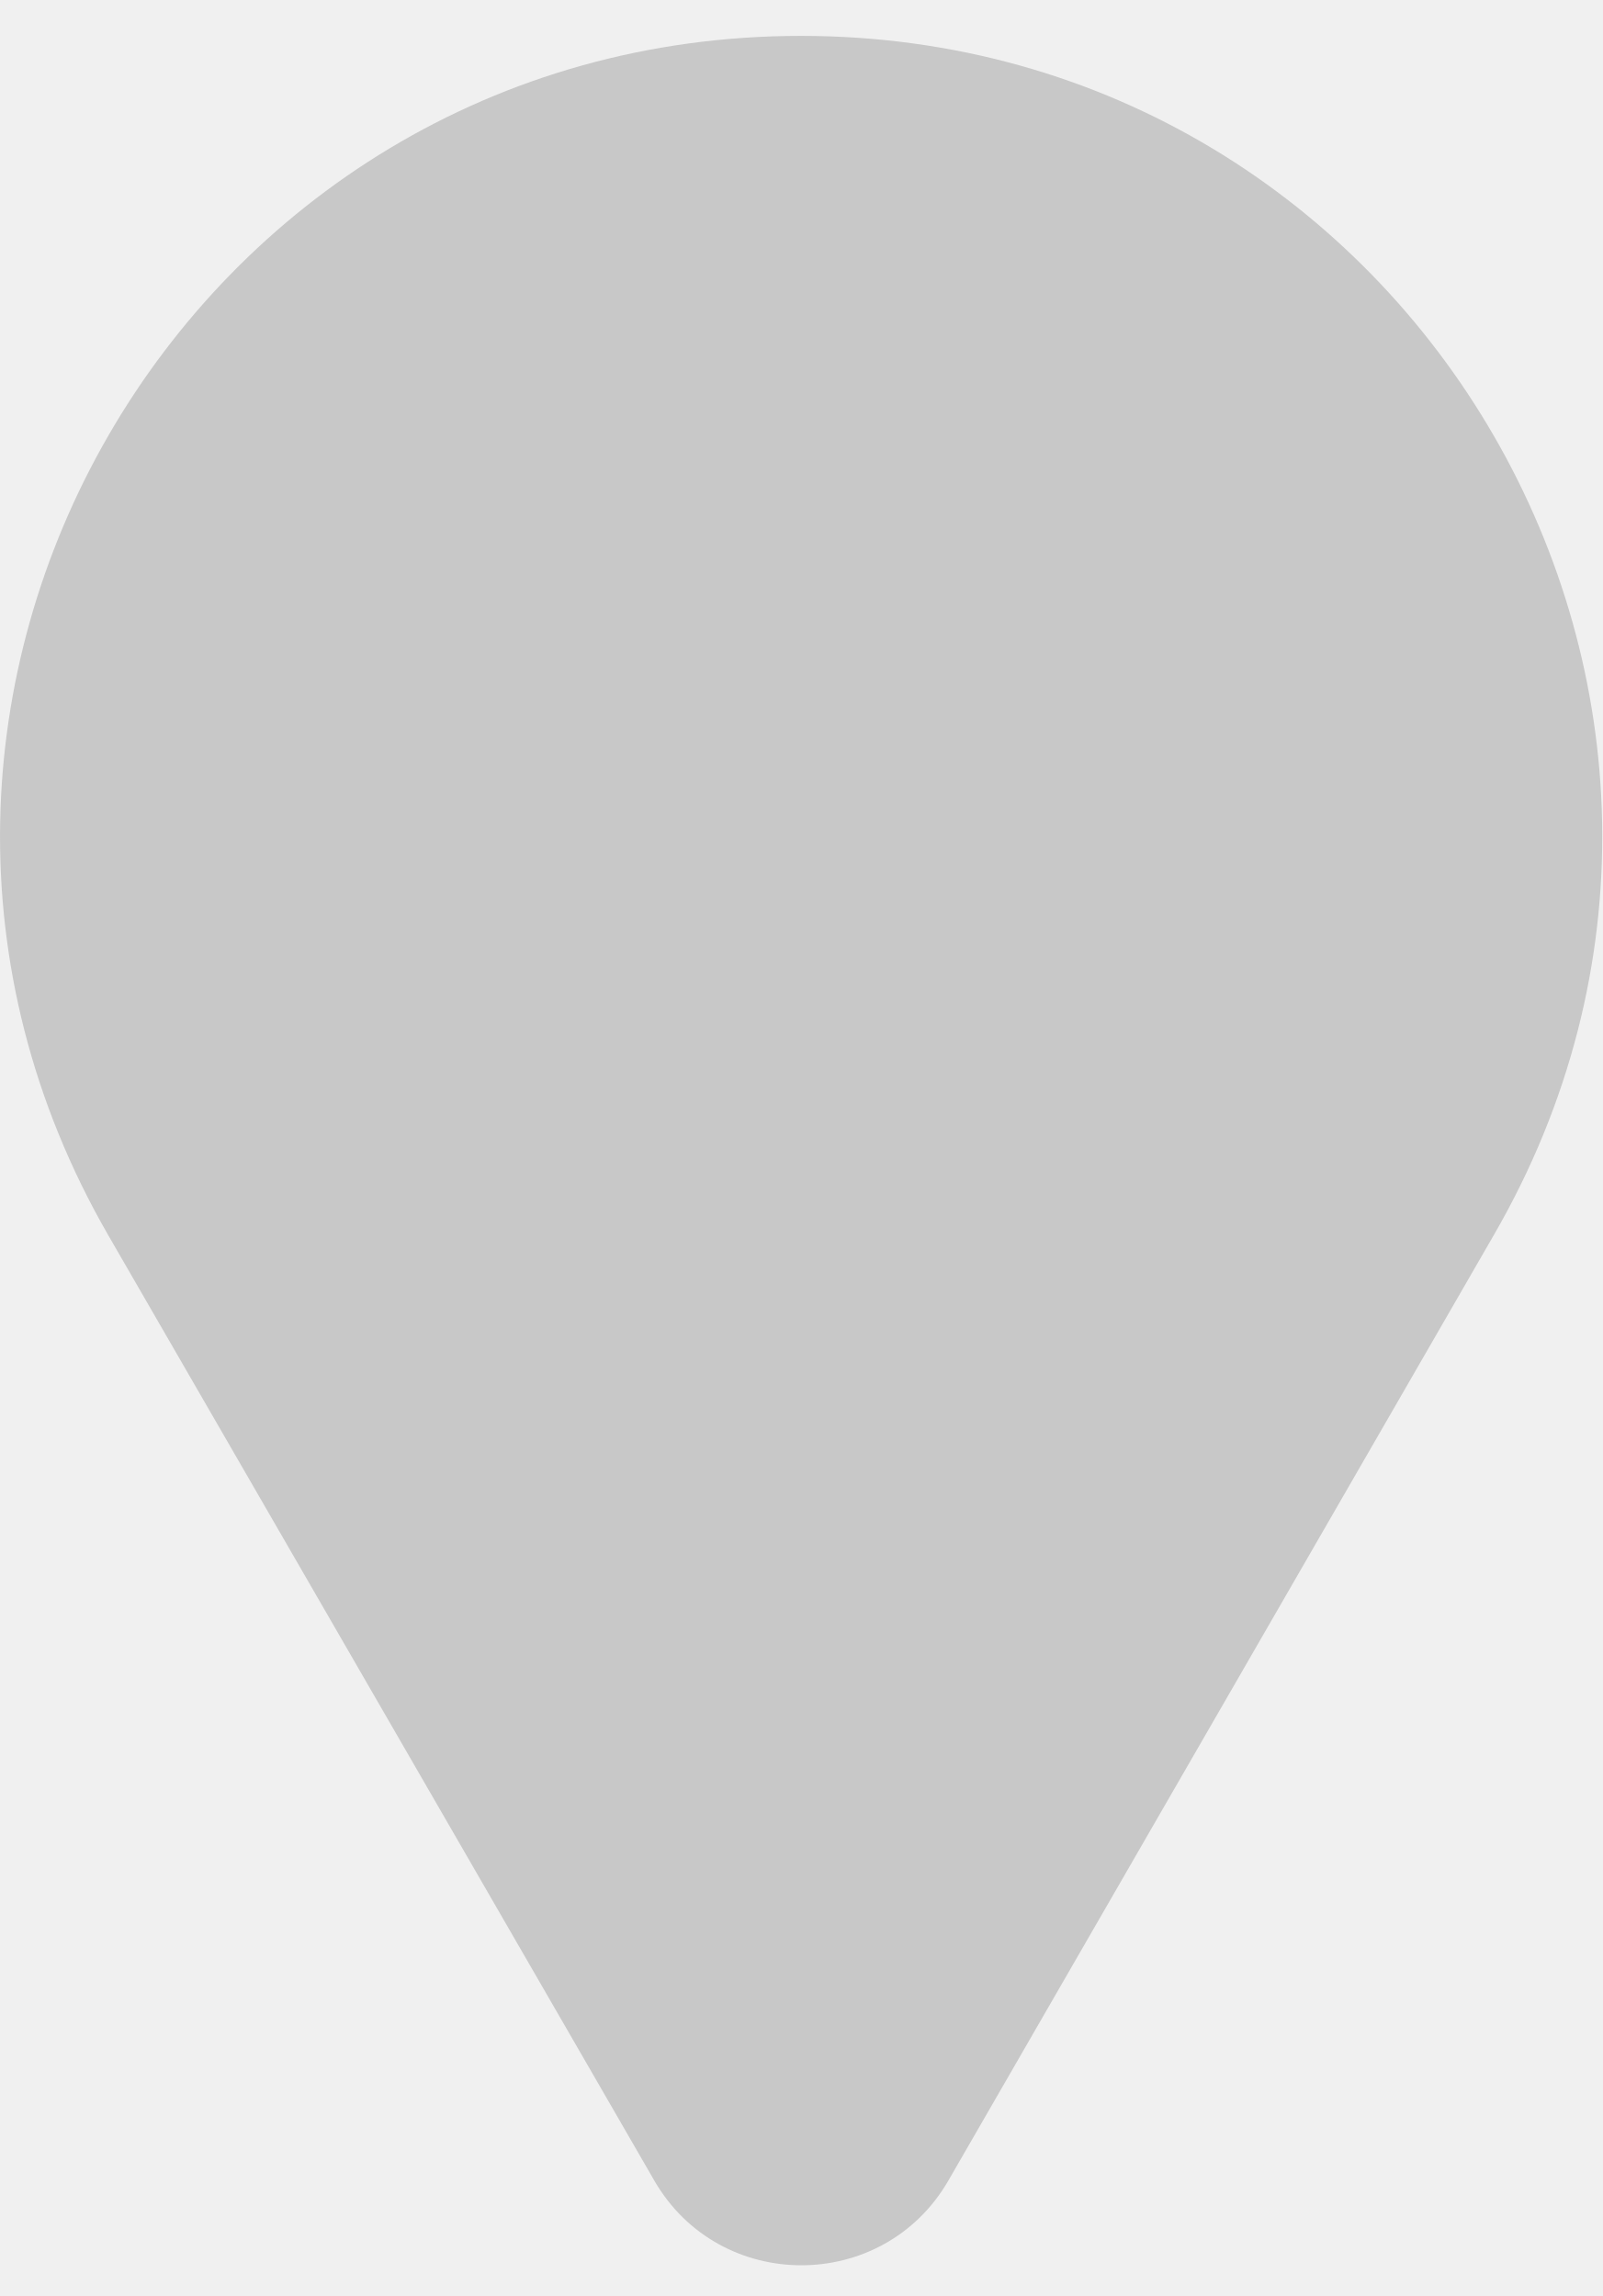
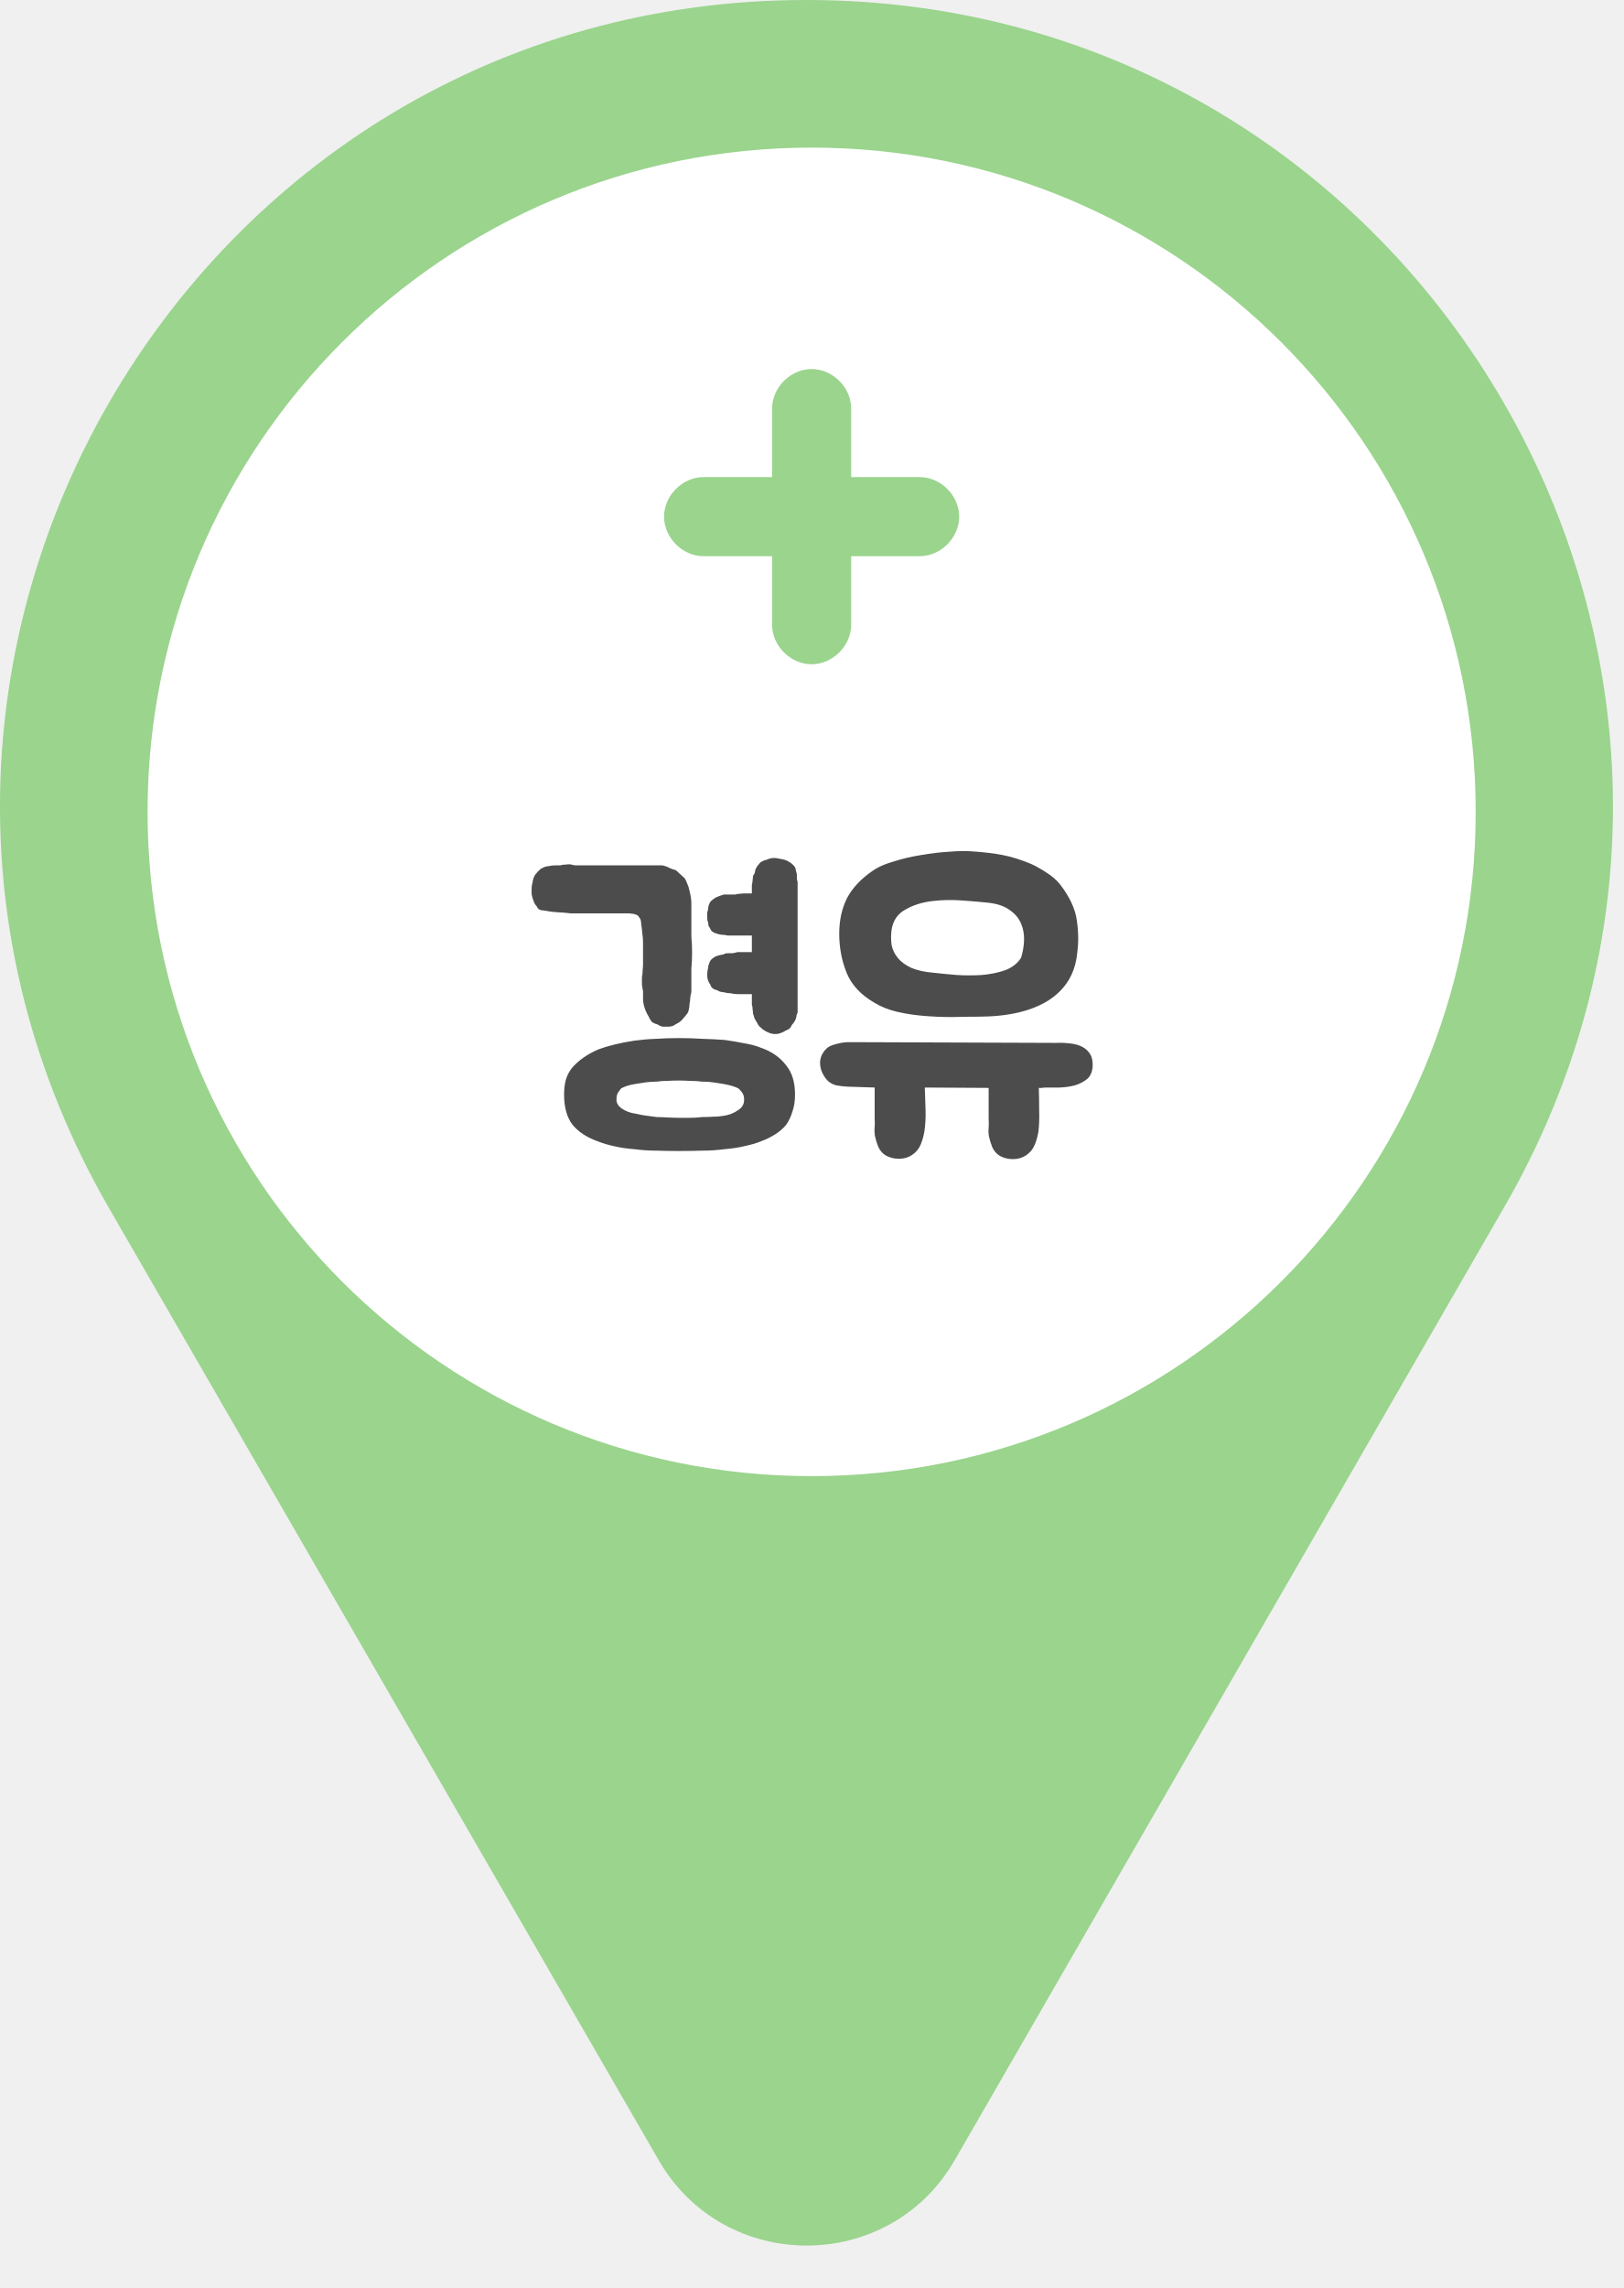
- <svg xmlns="http://www.w3.org/2000/svg" width="30" height="43" viewBox="0 0 30 43" fill="none">
-   <path d="M17.756 40.84C16.534 42.953 13.474 42.953 12.252 40.84L2.029 23.137C-3.735 13.146 3.47 0.672 14.997 0.672C26.525 0.672 33.743 13.16 27.966 23.137L17.756 40.84Z" fill="#C8C8C8" />
+ <svg xmlns="http://www.w3.org/2000/svg" width="22" height="31" viewBox="0 0 22 31" fill="none">
+   <path d="M12.938 29.27C12.048 30.81 9.818 30.81 8.928 29.27L1.478 16.37C-2.722 9.09 2.528 0 10.928 0C19.328 0 24.588 9.1 20.378 16.37L12.938 29.27Z" fill="#9AD48D" />
+   <circle cx="11" cy="11" r="9" fill="white" />
+   <path opacity="0.7" d="M8.845 11.725H8.935C8.948 11.725 8.96 11.725 8.97 11.725C8.983 11.725 8.998 11.728 9.015 11.735C9.038 11.742 9.062 11.752 9.085 11.765C9.108 11.775 9.133 11.783 9.16 11.79C9.18 11.807 9.2 11.825 9.22 11.845C9.24 11.862 9.26 11.88 9.28 11.9C9.293 11.92 9.305 11.945 9.315 11.975C9.328 12.002 9.338 12.033 9.345 12.07C9.362 12.137 9.37 12.192 9.37 12.235V12.685C9.383 12.835 9.383 12.982 9.37 13.125V13.28V13.44C9.363 13.467 9.358 13.493 9.355 13.52C9.355 13.547 9.352 13.573 9.345 13.6C9.345 13.627 9.342 13.653 9.335 13.68C9.332 13.703 9.322 13.725 9.305 13.745C9.292 13.762 9.275 13.782 9.255 13.805C9.238 13.825 9.22 13.842 9.2 13.855C9.173 13.868 9.15 13.882 9.13 13.895C9.11 13.905 9.087 13.91 9.06 13.91C9.03 13.91 9.003 13.91 8.98 13.91C8.96 13.907 8.937 13.897 8.91 13.88C8.883 13.873 8.86 13.863 8.84 13.85C8.823 13.833 8.808 13.81 8.795 13.78C8.762 13.727 8.738 13.672 8.725 13.615C8.718 13.588 8.715 13.56 8.715 13.53C8.715 13.497 8.715 13.463 8.715 13.43C8.708 13.397 8.703 13.367 8.7 13.34C8.7 13.31 8.7 13.277 8.7 13.24C8.707 13.207 8.71 13.175 8.71 13.145C8.713 13.115 8.715 13.087 8.715 13.06V12.78C8.715 12.733 8.712 12.688 8.705 12.645C8.702 12.602 8.697 12.56 8.69 12.52C8.69 12.477 8.68 12.445 8.66 12.425C8.653 12.412 8.645 12.403 8.635 12.4C8.625 12.393 8.617 12.39 8.61 12.39C8.597 12.383 8.582 12.38 8.565 12.38C8.548 12.377 8.53 12.375 8.51 12.375H8.42H8.345H8.315H8.275H8.195H8.09H7.735C7.678 12.368 7.618 12.363 7.555 12.36C7.495 12.357 7.432 12.348 7.365 12.335C7.318 12.335 7.288 12.317 7.275 12.28C7.258 12.263 7.247 12.247 7.24 12.23C7.233 12.21 7.227 12.192 7.22 12.175C7.213 12.152 7.208 12.13 7.205 12.11C7.205 12.09 7.205 12.067 7.205 12.04C7.205 12.02 7.207 12.002 7.21 11.985C7.217 11.968 7.22 11.953 7.22 11.94C7.227 11.903 7.238 11.873 7.255 11.85C7.275 11.823 7.298 11.798 7.325 11.775C7.368 11.748 7.407 11.735 7.44 11.735C7.467 11.728 7.492 11.725 7.515 11.725C7.538 11.725 7.565 11.725 7.595 11.725C7.612 11.718 7.632 11.715 7.655 11.715C7.678 11.712 7.702 11.71 7.725 11.71C7.752 11.717 7.777 11.722 7.8 11.725C7.827 11.725 7.853 11.725 7.88 11.725H8.845ZM7.645 14.83C7.645 14.757 7.653 14.688 7.67 14.625C7.69 14.562 7.72 14.507 7.76 14.46C7.847 14.363 7.962 14.283 8.105 14.22C8.238 14.17 8.402 14.13 8.595 14.1C8.695 14.087 8.793 14.078 8.89 14.075C8.99 14.068 9.093 14.065 9.2 14.065C9.31 14.065 9.417 14.068 9.52 14.075C9.623 14.078 9.723 14.083 9.82 14.09C9.913 14.103 10.002 14.118 10.085 14.135C10.168 14.148 10.243 14.168 10.31 14.195C10.457 14.245 10.572 14.325 10.655 14.435C10.735 14.532 10.775 14.663 10.775 14.83C10.775 14.917 10.763 14.993 10.74 15.06C10.72 15.127 10.692 15.187 10.655 15.24C10.578 15.333 10.463 15.408 10.31 15.465C10.243 15.492 10.168 15.513 10.085 15.53C10.002 15.55 9.913 15.563 9.82 15.57C9.723 15.583 9.623 15.59 9.52 15.59C9.417 15.593 9.31 15.595 9.2 15.595C9.093 15.595 8.99 15.593 8.89 15.59C8.793 15.59 8.695 15.583 8.595 15.57C8.498 15.563 8.408 15.55 8.325 15.53C8.245 15.513 8.172 15.492 8.105 15.465C7.955 15.412 7.84 15.337 7.76 15.24C7.683 15.14 7.645 15.003 7.645 14.83ZM10.085 14.9C10.085 14.863 10.078 14.835 10.065 14.815C10.052 14.792 10.032 14.768 10.005 14.745C9.978 14.732 9.947 14.72 9.91 14.71C9.873 14.7 9.835 14.692 9.795 14.685C9.755 14.678 9.712 14.672 9.665 14.665C9.622 14.658 9.572 14.655 9.515 14.655C9.462 14.648 9.408 14.645 9.355 14.645C9.305 14.642 9.253 14.64 9.2 14.64C9.147 14.64 9.093 14.642 9.04 14.645C8.99 14.645 8.943 14.648 8.9 14.655C8.847 14.655 8.797 14.658 8.75 14.665C8.703 14.672 8.66 14.678 8.62 14.685C8.577 14.692 8.538 14.7 8.505 14.71C8.475 14.72 8.447 14.732 8.42 14.745C8.4 14.768 8.383 14.792 8.37 14.815C8.36 14.835 8.355 14.863 8.355 14.9C8.355 14.943 8.377 14.982 8.42 15.015C8.477 15.055 8.543 15.08 8.62 15.09C8.66 15.1 8.703 15.108 8.75 15.115C8.797 15.122 8.847 15.128 8.9 15.135C8.943 15.135 8.99 15.137 9.04 15.14C9.093 15.143 9.147 15.145 9.2 15.145C9.253 15.145 9.305 15.145 9.355 15.145C9.408 15.145 9.462 15.142 9.515 15.135C9.572 15.135 9.622 15.133 9.665 15.13C9.712 15.13 9.755 15.127 9.795 15.12C9.875 15.11 9.945 15.083 10.005 15.04C10.058 15.007 10.085 14.96 10.085 14.9ZM10.775 11.75C10.782 11.763 10.785 11.777 10.785 11.79C10.788 11.803 10.793 11.822 10.8 11.845C10.8 11.858 10.8 11.875 10.8 11.895C10.8 11.912 10.803 11.93 10.81 11.95V12.04V12.095V13.675V13.72C10.803 13.733 10.798 13.747 10.795 13.76C10.795 13.773 10.792 13.788 10.785 13.805C10.775 13.832 10.757 13.86 10.73 13.89C10.72 13.923 10.695 13.947 10.655 13.96C10.635 13.973 10.612 13.985 10.585 13.995C10.562 14.005 10.535 14.01 10.505 14.01C10.452 14.01 10.395 13.988 10.335 13.945C10.322 13.932 10.307 13.918 10.29 13.905C10.277 13.888 10.267 13.872 10.26 13.855C10.247 13.835 10.235 13.815 10.225 13.795C10.218 13.772 10.212 13.75 10.205 13.73C10.205 13.713 10.203 13.695 10.2 13.675C10.2 13.652 10.197 13.632 10.19 13.615V13.47H10.18H10.02C9.993 13.47 9.967 13.468 9.94 13.465C9.913 13.458 9.887 13.455 9.86 13.455C9.833 13.448 9.807 13.443 9.78 13.44C9.757 13.437 9.735 13.428 9.715 13.415C9.665 13.405 9.635 13.378 9.625 13.335C9.612 13.322 9.602 13.303 9.595 13.28C9.588 13.257 9.585 13.235 9.585 13.215C9.585 13.188 9.587 13.165 9.59 13.145C9.597 13.125 9.6 13.105 9.6 13.085C9.607 13.065 9.613 13.047 9.62 13.03C9.63 13.01 9.645 12.993 9.665 12.98C9.685 12.96 9.733 12.943 9.81 12.93C9.817 12.92 9.838 12.915 9.875 12.915C9.895 12.915 9.913 12.915 9.93 12.915C9.95 12.912 9.972 12.907 9.995 12.9H10.115H10.19V12.675H10.03H9.86C9.833 12.668 9.807 12.665 9.78 12.665C9.757 12.662 9.735 12.657 9.715 12.65C9.665 12.637 9.635 12.613 9.625 12.58C9.618 12.567 9.612 12.557 9.605 12.55C9.602 12.543 9.6 12.533 9.6 12.52C9.6 12.507 9.597 12.493 9.59 12.48C9.587 12.467 9.585 12.453 9.585 12.44V12.36C9.592 12.347 9.595 12.335 9.595 12.325C9.598 12.312 9.6 12.297 9.6 12.28C9.607 12.263 9.613 12.247 9.62 12.23C9.63 12.213 9.645 12.198 9.665 12.185C9.685 12.165 9.733 12.143 9.81 12.12H9.86H9.965C9.985 12.113 10.005 12.11 10.025 12.11C10.045 12.107 10.065 12.105 10.085 12.105H10.19V11.99C10.197 11.963 10.2 11.942 10.2 11.925C10.203 11.905 10.205 11.887 10.205 11.87C10.212 11.857 10.218 11.845 10.225 11.835C10.232 11.822 10.235 11.807 10.235 11.79C10.248 11.757 10.265 11.73 10.285 11.71C10.298 11.69 10.313 11.677 10.33 11.67C10.35 11.66 10.373 11.652 10.4 11.645C10.45 11.622 10.505 11.618 10.565 11.635C10.618 11.642 10.66 11.655 10.69 11.675C10.723 11.692 10.752 11.717 10.775 11.75ZM13.974 11.705C14.034 11.732 14.102 11.77 14.179 11.82C14.259 11.87 14.322 11.925 14.369 11.985C14.499 12.155 14.574 12.317 14.594 12.47C14.617 12.623 14.619 12.772 14.599 12.915C14.572 13.192 14.442 13.405 14.209 13.555C13.975 13.702 13.657 13.775 13.254 13.775C13.147 13.775 13.03 13.777 12.904 13.78C12.78 13.78 12.655 13.775 12.529 13.765C12.405 13.755 12.284 13.737 12.164 13.71C12.047 13.683 11.942 13.642 11.849 13.585C11.665 13.478 11.54 13.343 11.474 13.18C11.407 13.013 11.374 12.837 11.374 12.65C11.374 12.47 11.409 12.31 11.479 12.17C11.552 12.03 11.672 11.903 11.839 11.79C11.909 11.743 12.002 11.703 12.119 11.67C12.235 11.633 12.357 11.605 12.484 11.585C12.614 11.562 12.74 11.547 12.864 11.54C12.987 11.53 13.09 11.528 13.174 11.535C13.33 11.545 13.469 11.562 13.589 11.585C13.709 11.608 13.837 11.648 13.974 11.705ZM14.309 14.13C14.362 14.127 14.417 14.128 14.474 14.135C14.534 14.138 14.589 14.15 14.639 14.17C14.689 14.19 14.729 14.22 14.759 14.26C14.792 14.3 14.809 14.355 14.809 14.425C14.809 14.508 14.785 14.572 14.739 14.615C14.692 14.655 14.635 14.685 14.569 14.705C14.505 14.722 14.435 14.732 14.359 14.735C14.285 14.735 14.222 14.735 14.169 14.735C14.152 14.735 14.137 14.737 14.124 14.74C14.11 14.74 14.095 14.74 14.079 14.74C14.082 14.837 14.084 14.938 14.084 15.045C14.087 15.152 14.084 15.247 14.074 15.33C14.064 15.393 14.047 15.453 14.024 15.51C14 15.57 13.96 15.618 13.904 15.655C13.854 15.688 13.795 15.705 13.729 15.705C13.662 15.705 13.602 15.69 13.549 15.66C13.505 15.633 13.472 15.595 13.449 15.545C13.429 15.495 13.414 15.447 13.404 15.4C13.397 15.363 13.395 15.323 13.399 15.28C13.402 15.237 13.402 15.197 13.399 15.16V14.74L12.534 14.735C12.537 14.838 12.54 14.94 12.544 15.04C12.547 15.143 12.542 15.238 12.529 15.325C12.519 15.388 12.502 15.448 12.479 15.505C12.455 15.565 12.415 15.613 12.359 15.65C12.309 15.683 12.25 15.7 12.184 15.7C12.117 15.7 12.057 15.685 12.004 15.655C11.96 15.628 11.927 15.59 11.904 15.54C11.884 15.49 11.869 15.442 11.859 15.395C11.852 15.358 11.85 15.318 11.854 15.275C11.857 15.232 11.857 15.192 11.854 15.155V14.735L11.554 14.725C11.477 14.725 11.404 14.718 11.334 14.705C11.264 14.688 11.209 14.647 11.169 14.58C11.132 14.523 11.114 14.462 11.114 14.395C11.117 14.328 11.142 14.27 11.189 14.22C11.212 14.193 11.244 14.173 11.284 14.16C11.324 14.147 11.362 14.137 11.399 14.13C11.439 14.123 11.472 14.12 11.499 14.12C11.529 14.12 11.545 14.12 11.549 14.12L14.309 14.13ZM13.839 12.975C13.862 12.902 13.875 12.825 13.879 12.745C13.882 12.662 13.869 12.585 13.839 12.515C13.809 12.442 13.757 12.38 13.684 12.33C13.614 12.277 13.514 12.243 13.384 12.23C13.29 12.22 13.174 12.21 13.034 12.2C12.894 12.19 12.757 12.193 12.624 12.21C12.49 12.227 12.372 12.265 12.269 12.325C12.165 12.382 12.104 12.472 12.084 12.595C12.074 12.668 12.074 12.738 12.084 12.805C12.097 12.868 12.125 12.927 12.169 12.98C12.212 13.033 12.274 13.078 12.354 13.115C12.434 13.148 12.534 13.17 12.654 13.18C12.744 13.19 12.847 13.2 12.964 13.21C13.08 13.217 13.195 13.217 13.309 13.21C13.425 13.2 13.53 13.178 13.624 13.145C13.72 13.108 13.792 13.052 13.839 12.975Z" fill="black" />
+   <path d="M12.464 6.464H11.536V5.536C11.536 5.25 11.286 5 11 5C10.714 5 10.464 5.25 10.464 5.536V6.464H9.536C9.25 6.464 9 6.714 9 7C9 7.286 9.25 7.536 9.536 7.536H10.464V8.464C10.464 8.75 10.714 9 11 9C11.286 9 11.536 8.75 11.536 8.464V7.536H12.464C12.75 7.536 13 7.286 13 7C13 6.714 12.75 6.464 12.464 6.464Z" fill="#9AD48D" />
</svg>
